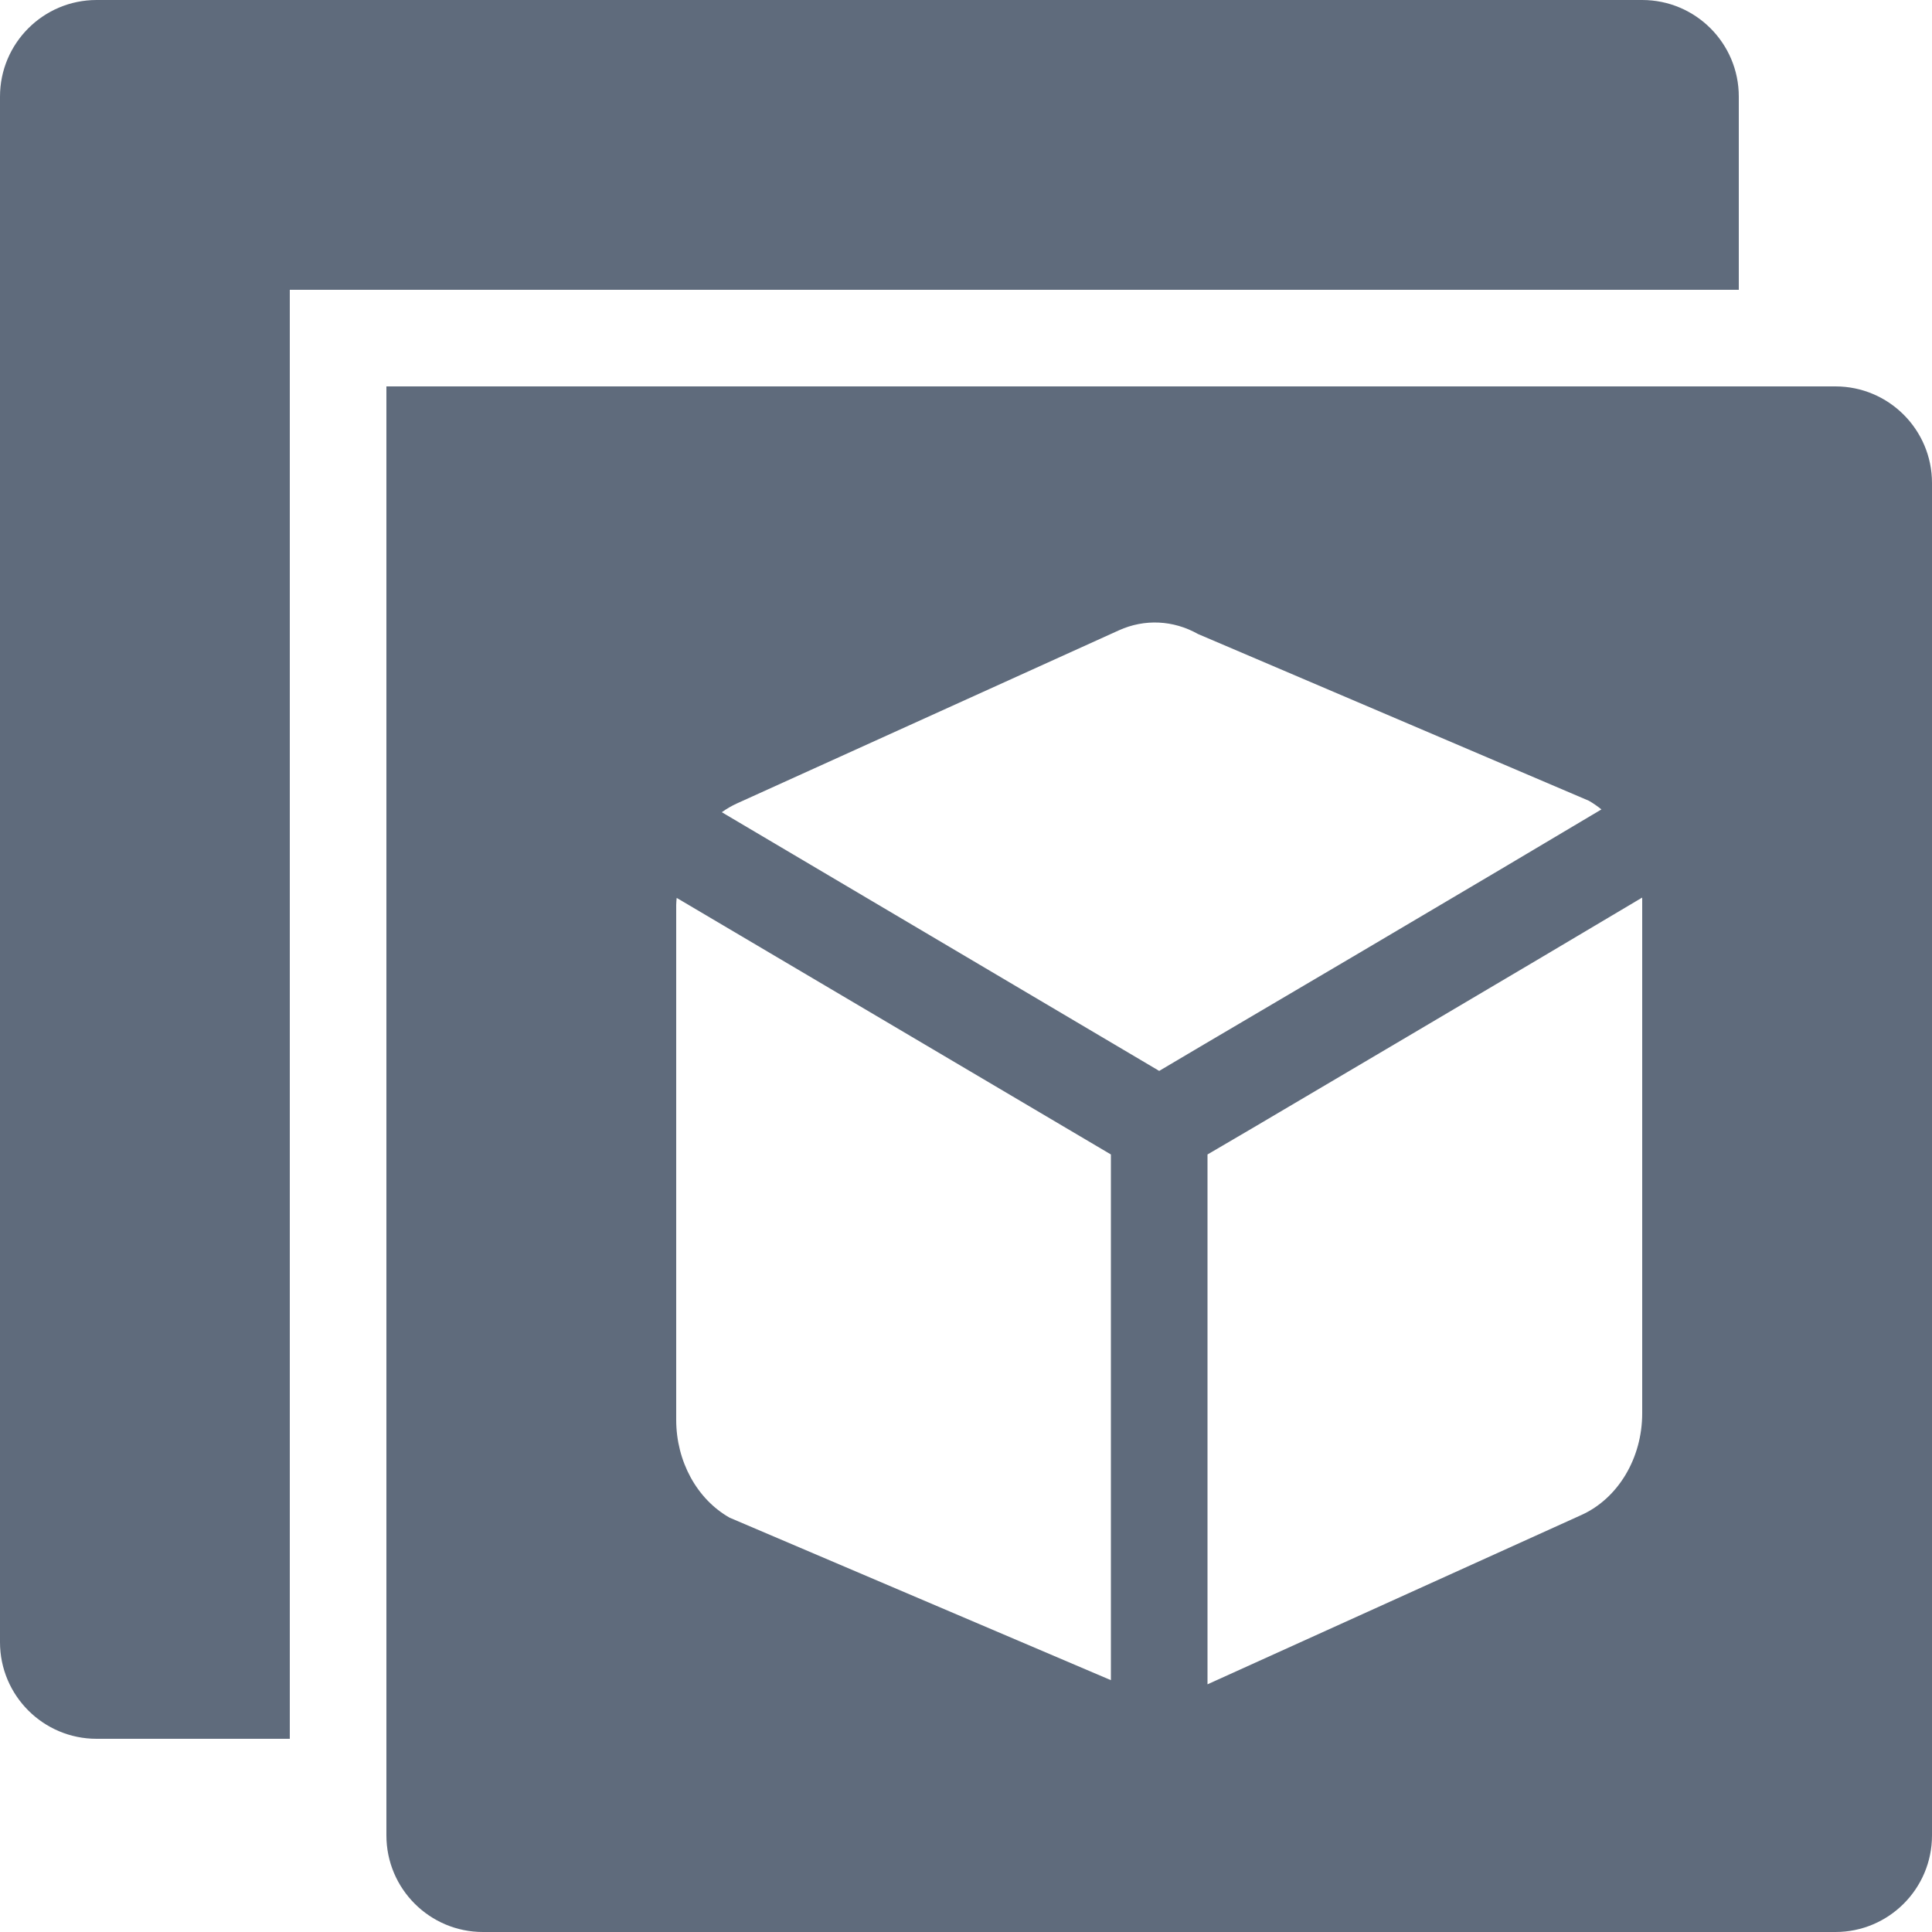
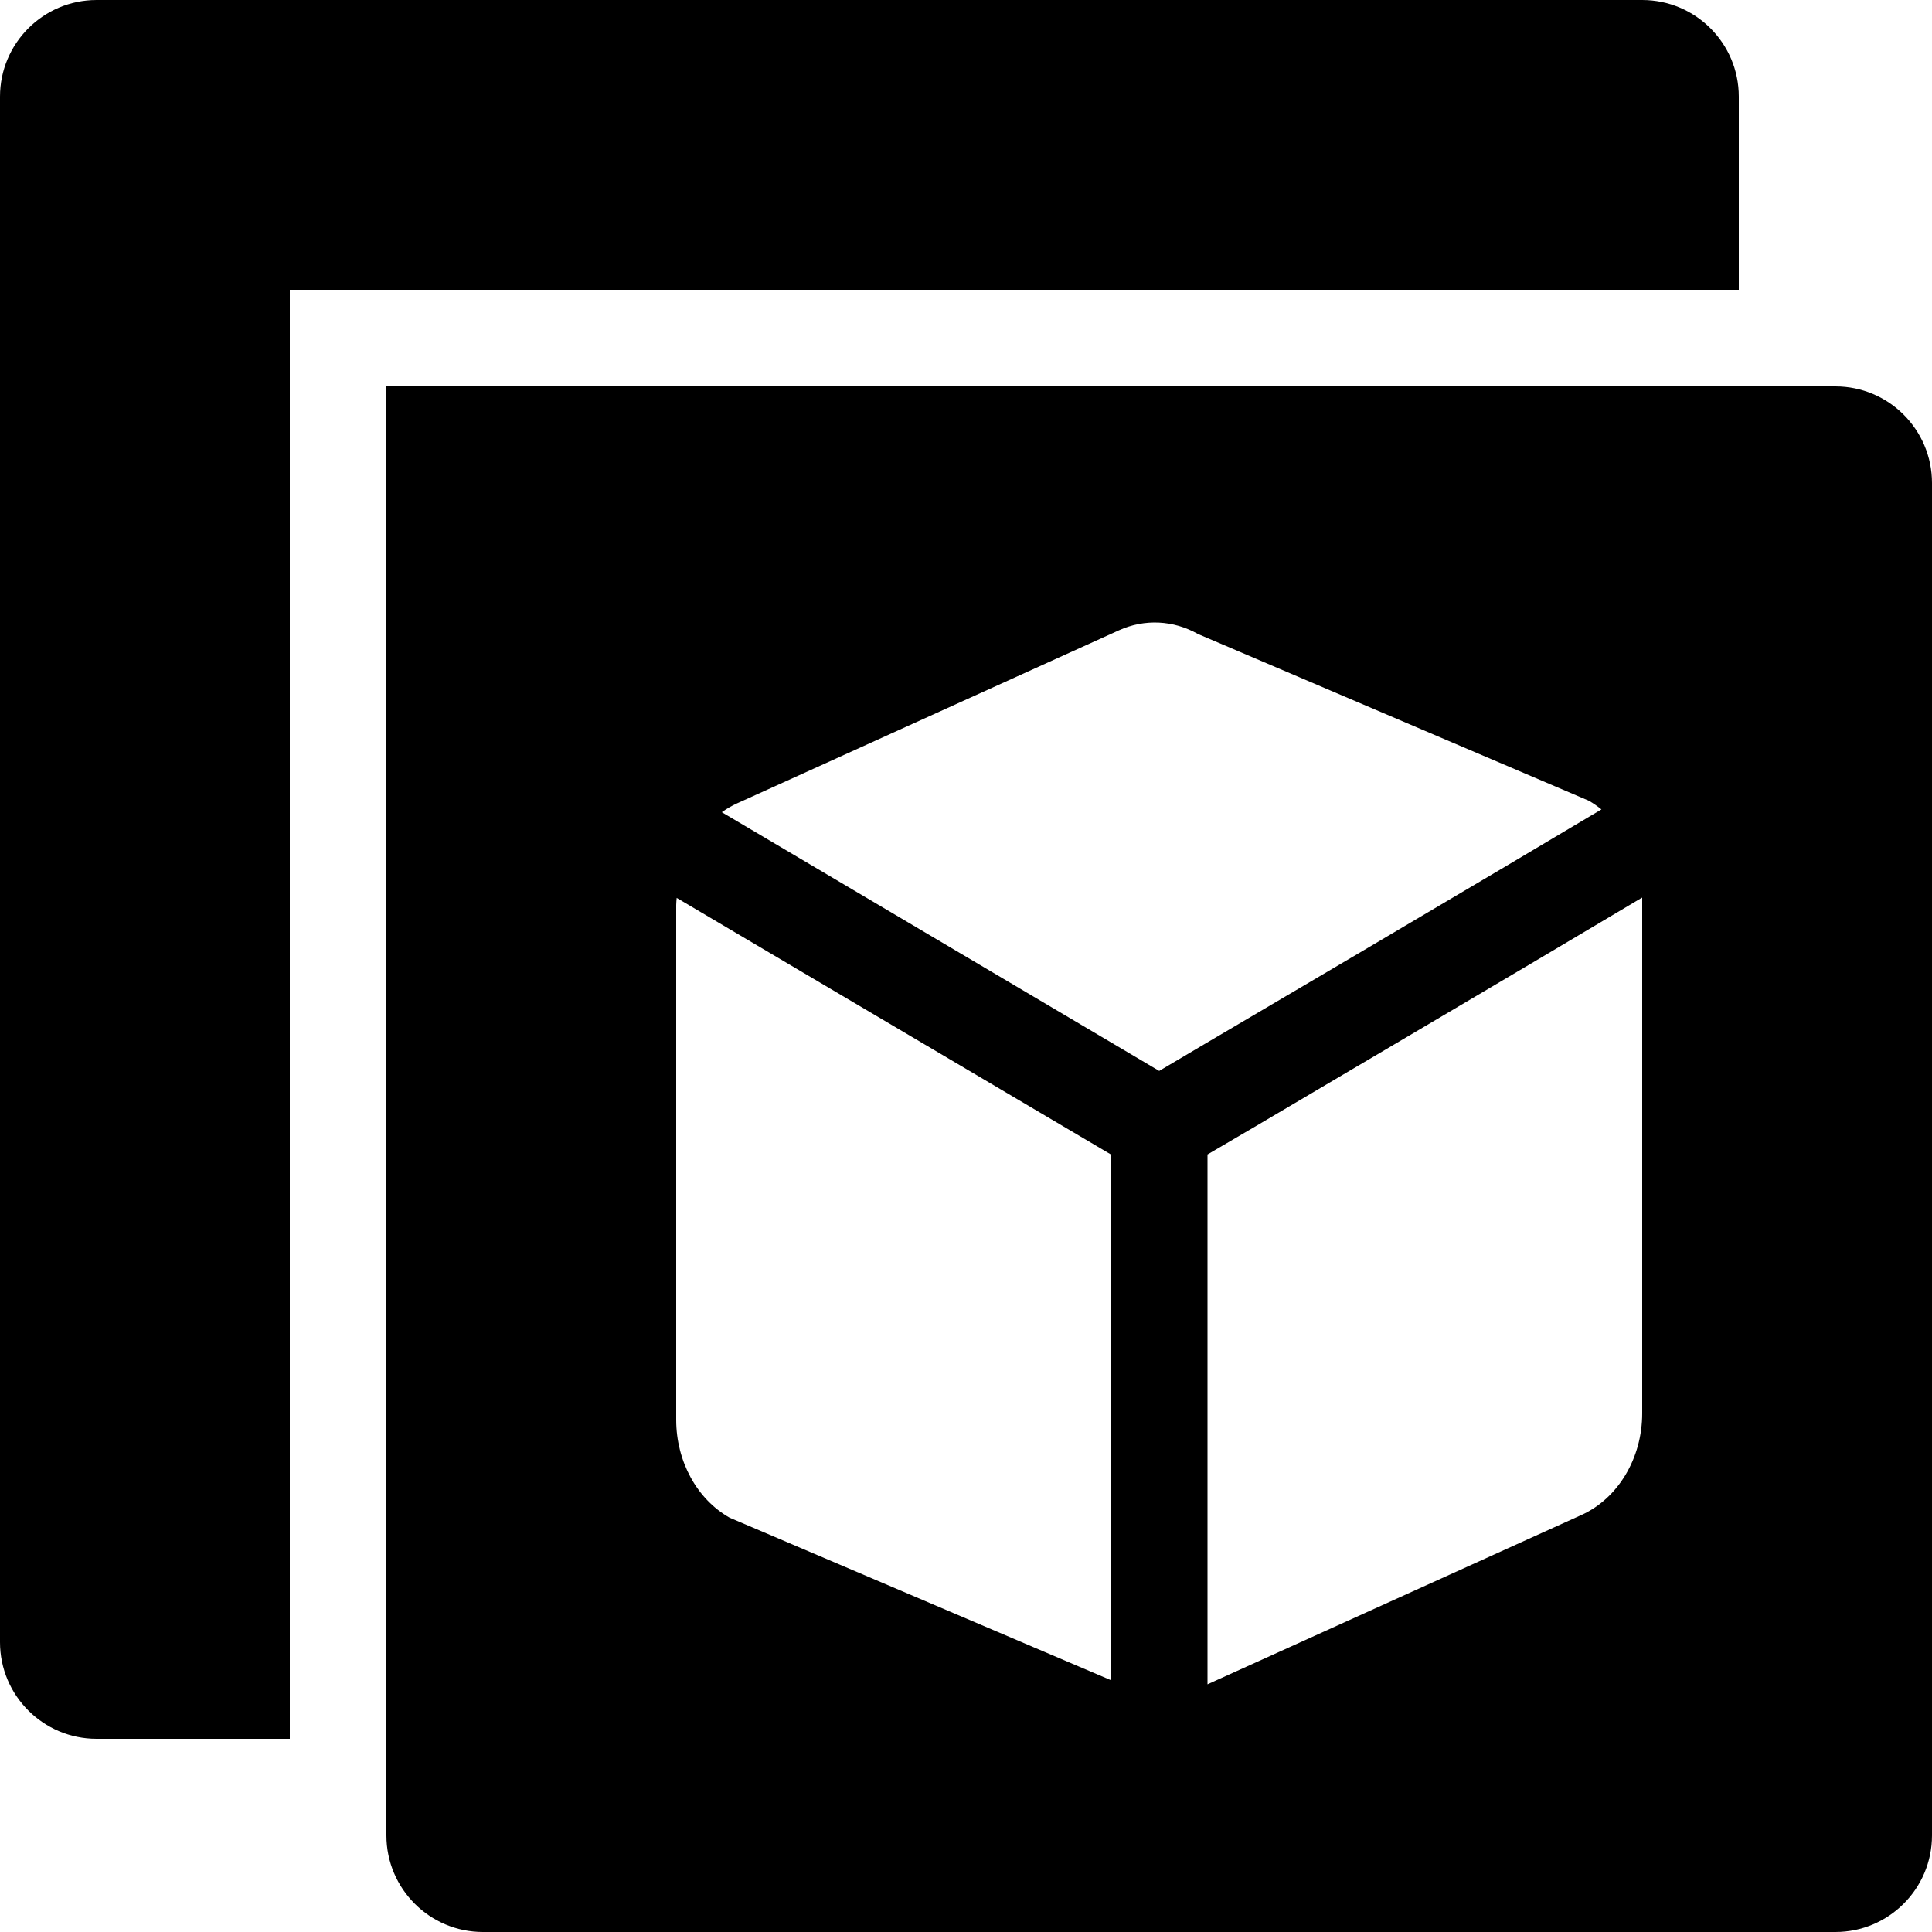
- <svg xmlns="http://www.w3.org/2000/svg" width="20" height="20" viewBox="0 0 20 20" fill="none">
-   <path fill-rule="evenodd" clip-rule="evenodd" d="M19 4C19.552 4 20 4.448 20 5V19C20 19.552 19.552 20 19 20H5C4.448 20 4 19.552 4 19V4H19ZM14.57 10.731C13.976 11.082 13.396 11.424 12.966 11.678C12.779 11.788 12.62 11.881 12.5 11.951V17.436L16.371 15.683C16.751 15.511 17 15.094 17 14.631V9.302C17 9.299 16.999 9.295 16.999 9.292C16.512 9.582 15.52 10.171 14.57 10.731ZM7 9.368V14.698C7 15.127 7.214 15.519 7.553 15.711L11.5 17.393V11.951L7.005 9.295C7.003 9.319 7 9.344 7 9.368ZM12.401 6.563C12.146 6.419 11.848 6.405 11.583 6.525L7.629 8.317C7.574 8.342 7.521 8.373 7.472 8.408L12 11.086C12.119 11.016 12.275 10.923 12.458 10.815C12.888 10.562 13.467 10.221 14.062 9.87C15.084 9.267 16.145 8.638 16.578 8.379C16.537 8.346 16.493 8.315 16.447 8.289L12.401 6.563Z" fill="#5F6B7C" />
-   <path d="M0 1C0 0.448 0.448 0 1 0H17C17.552 0 18 0.448 18 1V3H3V18H1C0.448 18 0 17.552 0 17V1Z" fill="#5F6B7C" />
+ <svg xmlns="http://www.w3.org/2000/svg" viewBox="0 0 20 20">
+   <path d="M19 4C19.552 4 20 4.448 20 5V19C20 19.552 19.552 20 19 20H5C4.448 20 4 19.552 4 19V4H19ZM17 0C17.552 0 18 0.448 18 1V3H3V18H1C0.448 18 0 17.552 0 17V1C0 0.448 0.448 0 1 0H17ZM14.57 10.731C13.976 11.082 13.396 11.424 12.966 11.678C12.779 11.788 12.62 11.881 12.5 11.951V17.436L16.371 15.683C16.751 15.511 17 15.094 17 14.631V9.302C17 9.299 16.999 9.295 16.999 9.292C16.512 9.582 15.52 10.171 14.57 10.731ZM7 9.368V14.698C7 15.127 7.214 15.519 7.553 15.711L11.5 17.393V11.951L7.005 9.295C7.003 9.319 7 9.344 7 9.368ZM12.401 6.563C12.146 6.419 11.848 6.405 11.583 6.525L7.629 8.317C7.574 8.342 7.521 8.373 7.472 8.408L12 11.086C12.119 11.016 12.275 10.923 12.458 10.815C12.888 10.562 13.467 10.221 14.062 9.87C15.084 9.267 16.145 8.638 16.578 8.379C16.537 8.346 16.493 8.315 16.447 8.289L12.401 6.563Z" />
</svg>
